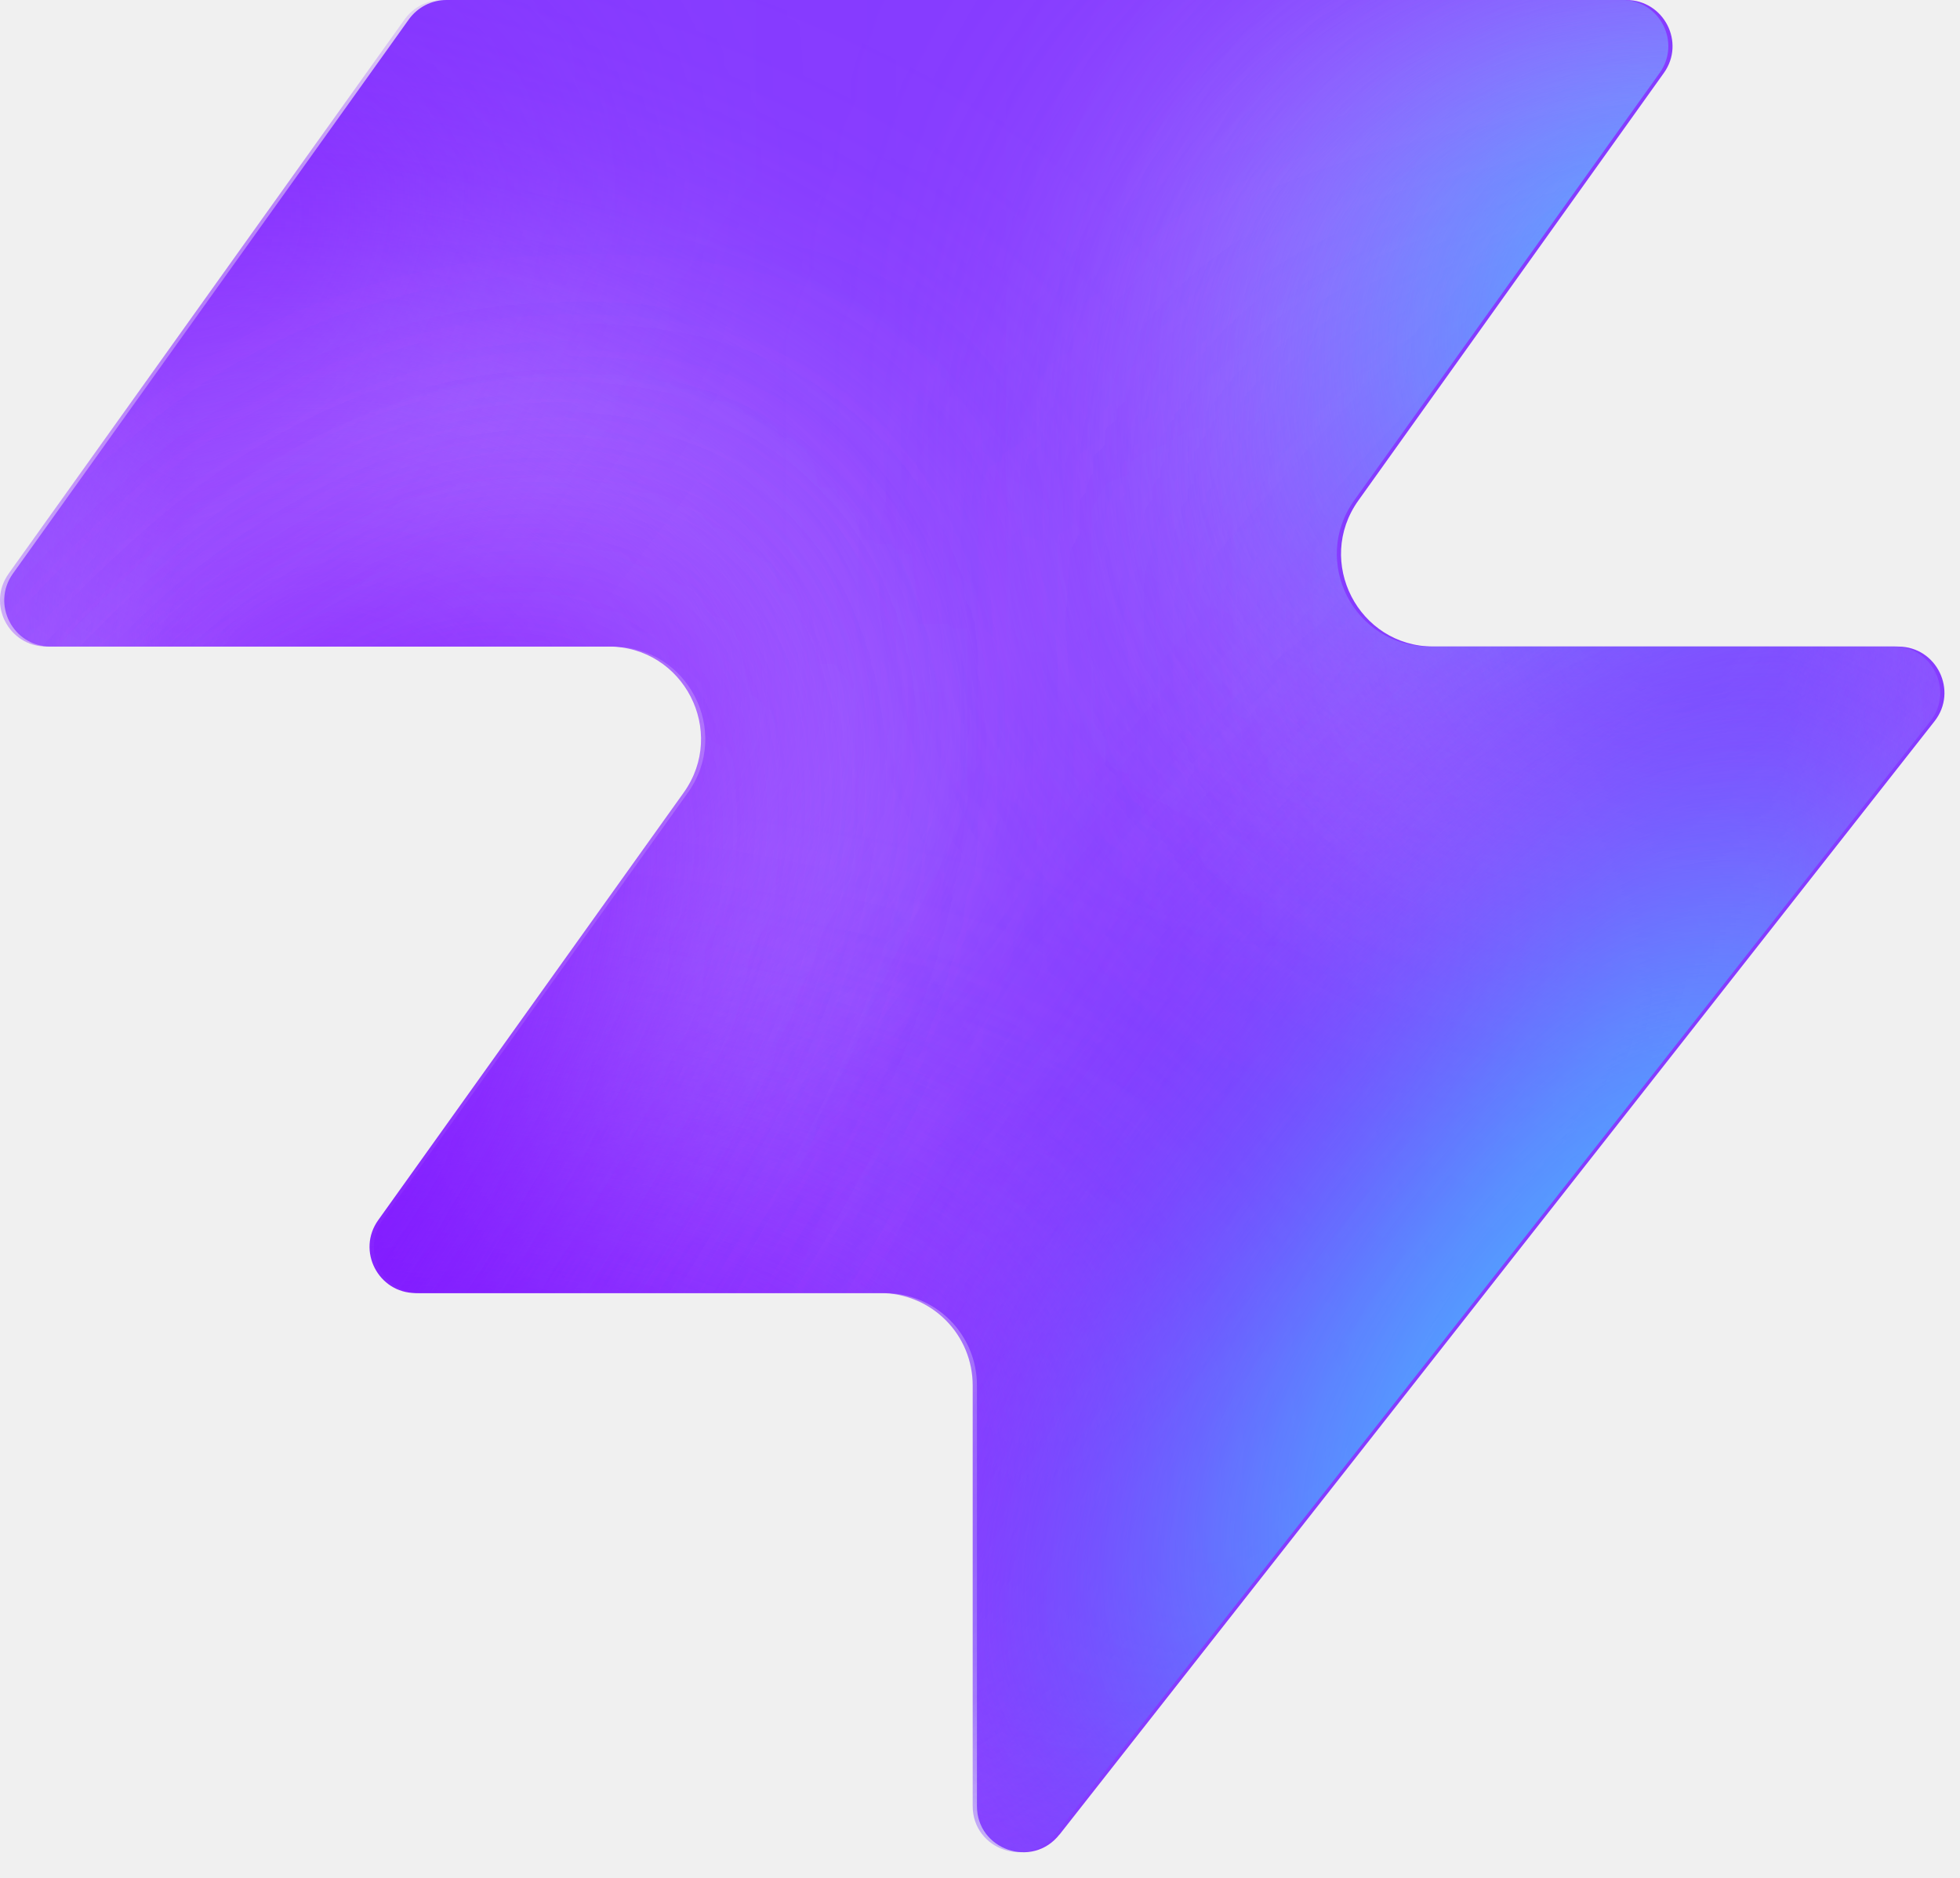
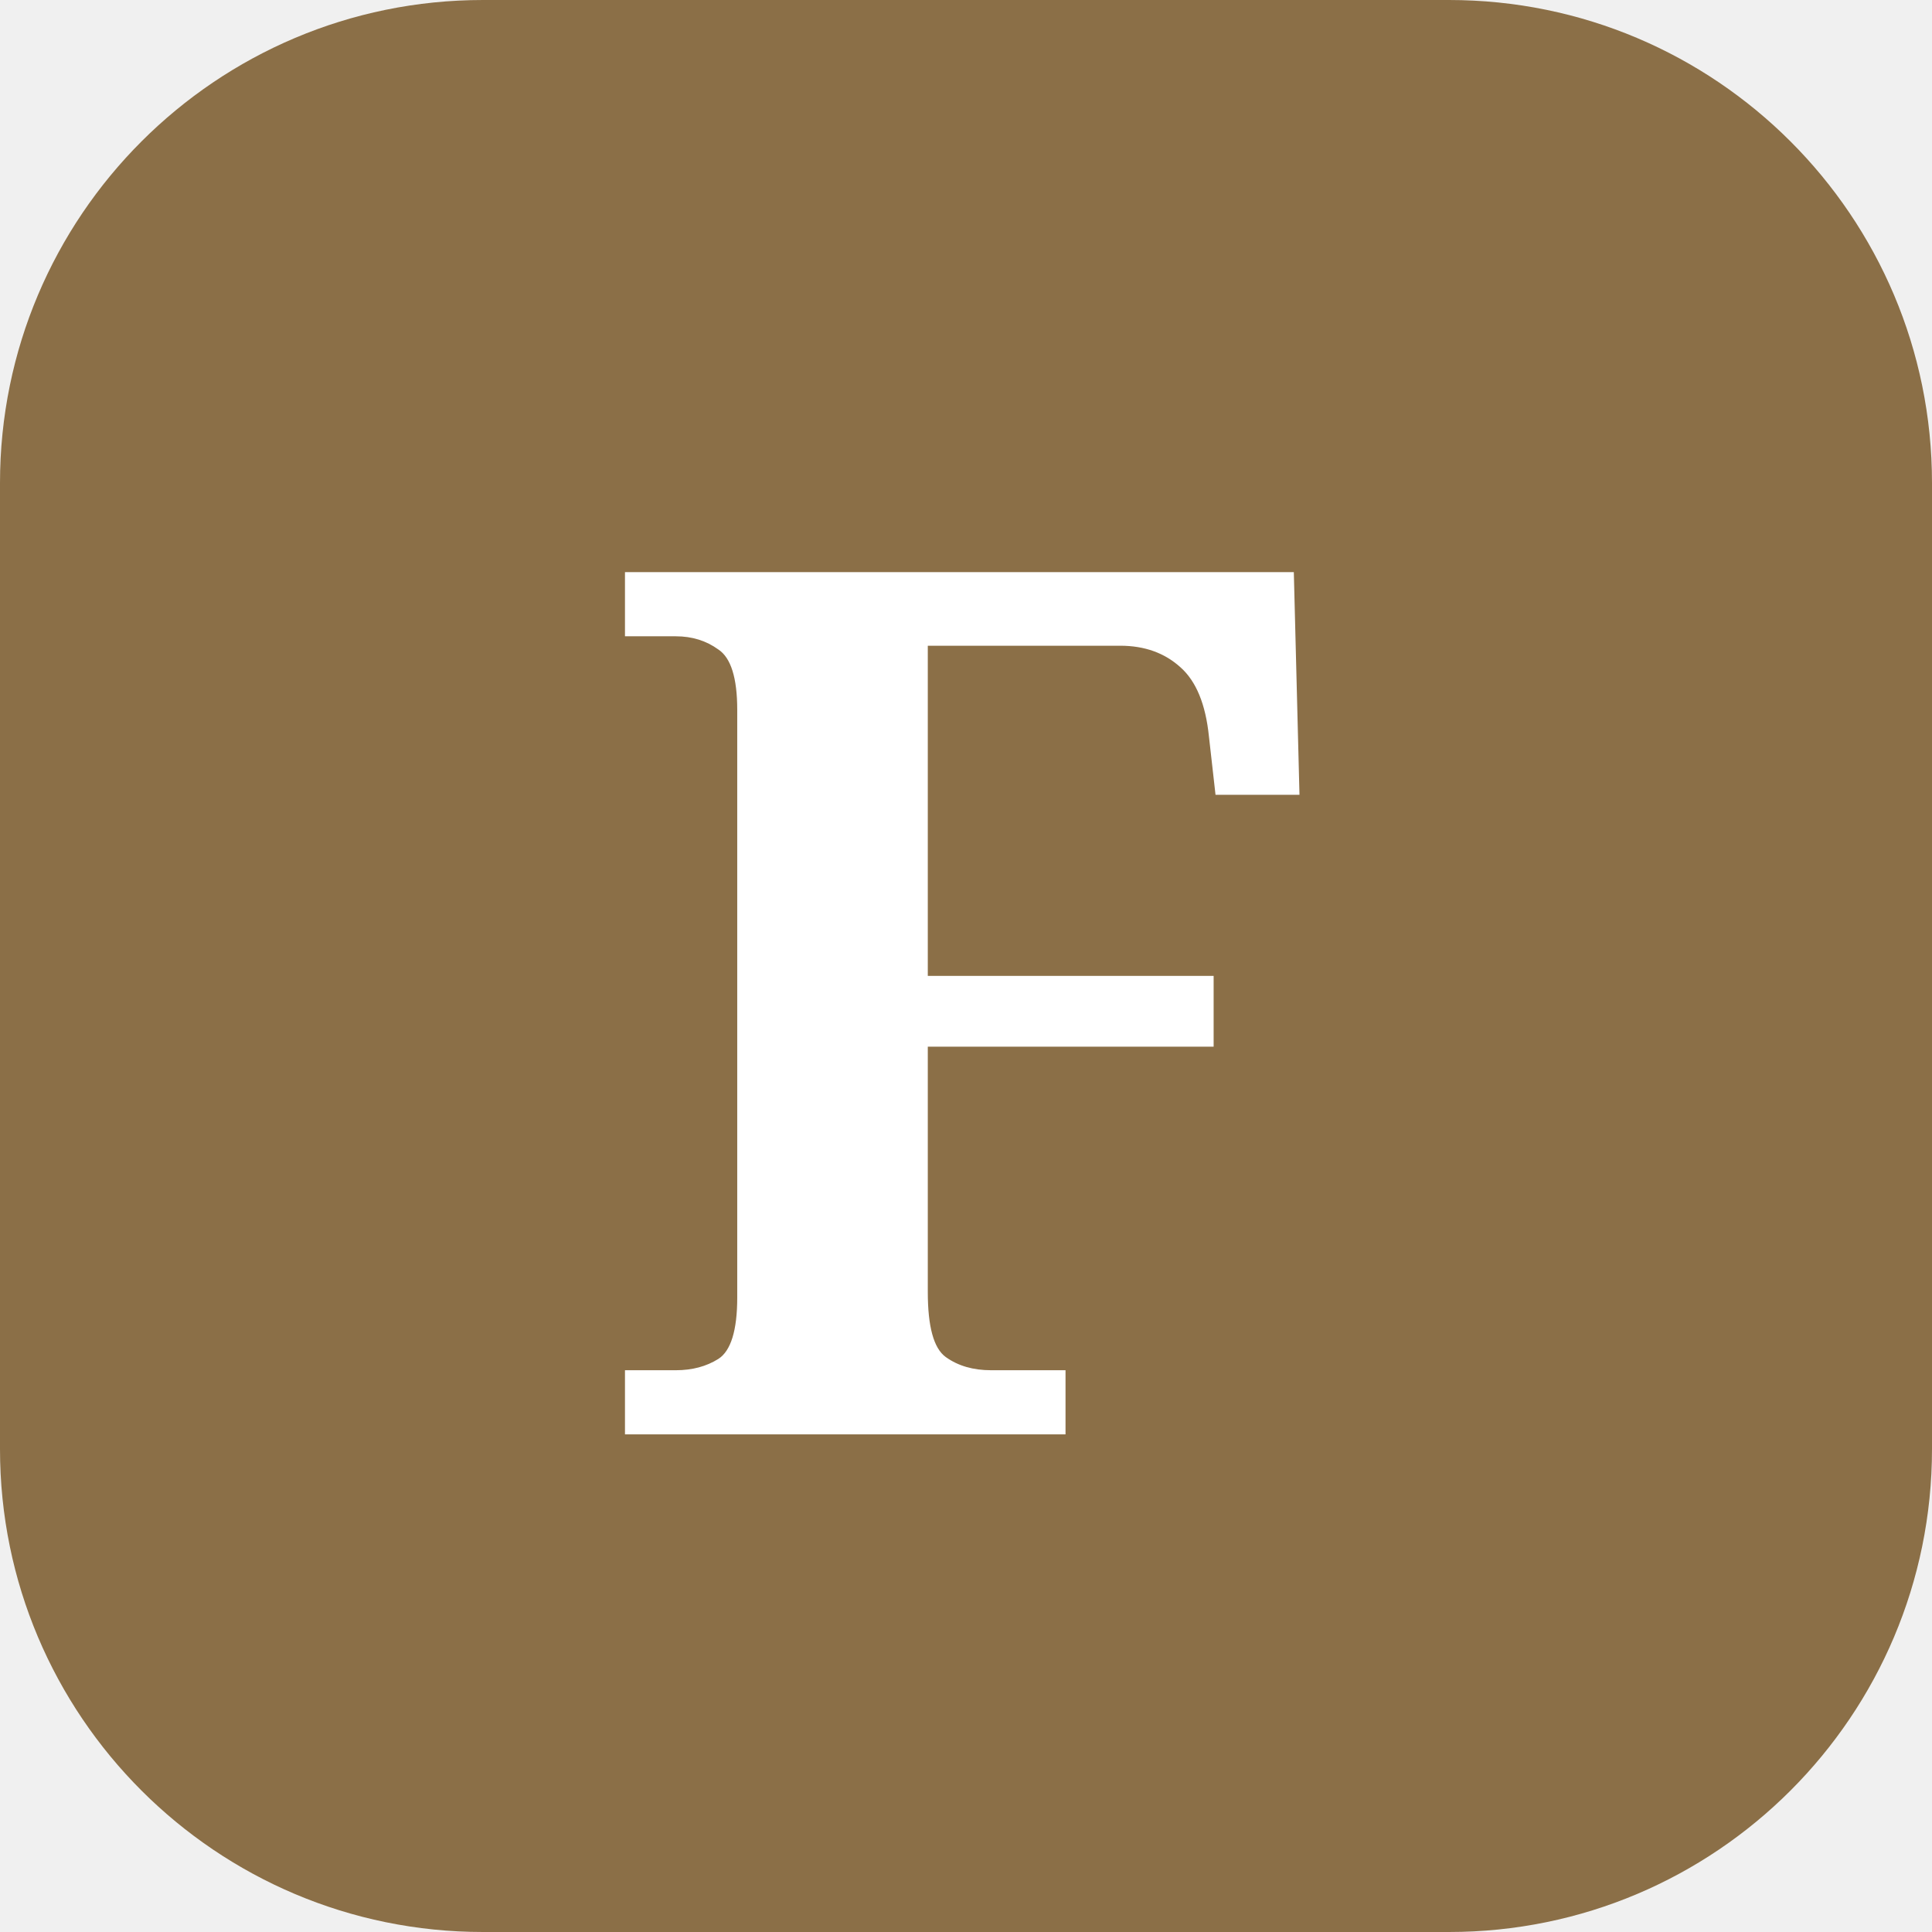
- <svg xmlns="http://www.w3.org/2000/svg" width="48" height="46" fill="none" viewBox="0 0 48 46">
-   <path fill="#863bff" d="M25.946 44.938c-.664.845-2.021.375-2.021-.698V33.937a2.26 2.26 0 0 0-2.262-2.262H10.287c-.92 0-1.456-1.04-.92-1.788l7.48-10.471c1.07-1.497 0-3.578-1.842-3.578H1.237c-.92 0-1.456-1.04-.92-1.788L10.013.474c.214-.297.556-.474.92-.474h28.894c.92 0 1.456 1.04.92 1.788l-7.48 10.471c-1.07 1.498 0 3.579 1.842 3.579h11.377c.943 0 1.473 1.088.89 1.83L25.947 44.94z" style="fill:#863bff;fill:color(display-p3 .525 .23 1);fill-opacity:1" />
-   <mask id="a" width="48" height="46" x="0" y="0" maskUnits="userSpaceOnUse" style="mask-type:alpha">
-     <path fill="#000" d="M25.842 44.938c-.664.844-2.021.375-2.021-.698V33.937a2.26 2.26 0 0 0-2.262-2.262H10.183c-.92 0-1.456-1.04-.92-1.788l7.48-10.471c1.07-1.498 0-3.579-1.842-3.579H1.133c-.92 0-1.456-1.04-.92-1.787L9.91.473c.214-.297.556-.474.92-.474h28.894c.92 0 1.456 1.04.92 1.788l-7.48 10.471c-1.07 1.498 0 3.578 1.842 3.578h11.377c.943 0 1.473 1.088.89 1.832L25.843 44.94z" style="fill:#000;fill-opacity:1" />
-   </mask>
-   <g mask="url(#a)">
-     <g filter="url(#b)">
-       <ellipse cx="5.508" cy="14.704" fill="#ede6ff" rx="5.508" ry="14.704" style="fill:#ede6ff;fill:color(display-p3 .927 .903 1);fill-opacity:1" transform="matrix(.00324 1 1 -.00324 -4.47 31.516)" />
-     </g>
-     <g filter="url(#c)">
-       <ellipse cx="10.399" cy="29.851" fill="#ede6ff" rx="10.399" ry="29.851" style="fill:#ede6ff;fill:color(display-p3 .927 .903 1);fill-opacity:1" transform="matrix(.00324 1 1 -.00324 -39.328 7.883)" />
-     </g>
-     <g filter="url(#d)">
-       <ellipse cx="5.508" cy="30.487" fill="#7e14ff" rx="5.508" ry="30.487" style="fill:#7e14ff;fill:color(display-p3 .492 .077 1);fill-opacity:1" transform="rotate(89.814 -25.913 -14.639)scale(1 -1)" />
-     </g>
-     <g filter="url(#e)">
-       <ellipse cx="5.508" cy="30.599" fill="#7e14ff" rx="5.508" ry="30.599" style="fill:#7e14ff;fill:color(display-p3 .492 .077 1);fill-opacity:1" transform="rotate(89.814 -32.644 -3.334)scale(1 -1)" />
-     </g>
-     <g filter="url(#f)">
-       <ellipse cx="5.508" cy="30.599" fill="#7e14ff" rx="5.508" ry="30.599" style="fill:#7e14ff;fill:color(display-p3 .492 .077 1);fill-opacity:1" transform="matrix(.00324 1 1 -.00324 -34.34 30.47)" />
-     </g>
-     <g filter="url(#g)">
-       <ellipse cx="14.072" cy="22.078" fill="#ede6ff" rx="14.072" ry="22.078" style="fill:#ede6ff;fill:color(display-p3 .927 .903 1);fill-opacity:1" transform="rotate(93.35 24.506 48.493)scale(-1 1)" />
-     </g>
-     <g filter="url(#h)">
-       <ellipse cx="3.47" cy="21.501" fill="#7e14ff" rx="3.47" ry="21.501" style="fill:#7e14ff;fill:color(display-p3 .492 .077 1);fill-opacity:1" transform="rotate(89.009 28.708 47.59)scale(-1 1)" />
-     </g>
-     <g filter="url(#i)">
-       <ellipse cx="3.47" cy="21.501" fill="#7e14ff" rx="3.47" ry="21.501" style="fill:#7e14ff;fill:color(display-p3 .492 .077 1);fill-opacity:1" transform="rotate(89.009 28.708 47.59)scale(-1 1)" />
-     </g>
-     <g filter="url(#j)">
-       <ellipse cx=".387" cy="8.972" fill="#7e14ff" rx="4.407" ry="29.108" style="fill:#7e14ff;fill:color(display-p3 .492 .077 1);fill-opacity:1" transform="rotate(39.51 .387 8.972)" />
-     </g>
-     <g filter="url(#k)">
-       <ellipse cx="47.523" cy="-6.092" fill="#7e14ff" rx="4.407" ry="29.108" style="fill:#7e14ff;fill:color(display-p3 .492 .077 1);fill-opacity:1" transform="rotate(37.892 47.523 -6.092)" />
-     </g>
-     <g filter="url(#l)">
-       <ellipse cx="41.412" cy="6.333" fill="#47bfff" rx="5.971" ry="9.665" style="fill:#47bfff;fill:color(display-p3 .28 .748 1);fill-opacity:1" transform="rotate(37.892 41.412 6.333)" />
-     </g>
-     <g filter="url(#m)">
-       <ellipse cx="-1.879" cy="38.332" fill="#7e14ff" rx="4.407" ry="29.108" style="fill:#7e14ff;fill:color(display-p3 .492 .077 1);fill-opacity:1" transform="rotate(37.892 -1.88 38.332)" />
-     </g>
-     <g filter="url(#n)">
-       <ellipse cx="-1.879" cy="38.332" fill="#7e14ff" rx="4.407" ry="29.108" style="fill:#7e14ff;fill:color(display-p3 .492 .077 1);fill-opacity:1" transform="rotate(37.892 -1.88 38.332)" />
-     </g>
-     <g filter="url(#o)">
-       <ellipse cx="35.651" cy="29.907" fill="#7e14ff" rx="4.407" ry="29.108" style="fill:#7e14ff;fill:color(display-p3 .492 .077 1);fill-opacity:1" transform="rotate(37.892 35.651 29.907)" />
-     </g>
-     <g filter="url(#p)">
-       <ellipse cx="38.418" cy="32.4" fill="#47bfff" rx="5.971" ry="15.297" style="fill:#47bfff;fill:color(display-p3 .28 .748 1);fill-opacity:1" transform="rotate(37.892 38.418 32.4)" />
-     </g>
-   </g>
-   <defs>
-     <filter id="b" width="60.045" height="41.654" x="-19.77" y="16.149" color-interpolation-filters="sRGB" filterUnits="userSpaceOnUse">
-       <feFlood flood-opacity="0" result="BackgroundImageFix" />
-       <feBlend in="SourceGraphic" in2="BackgroundImageFix" result="shape" />
-       <feGaussianBlur result="effect1_foregroundBlur_2002_17158" stdDeviation="7.659" />
-     </filter>
-     <filter id="c" width="90.34" height="51.437" x="-54.613" y="-7.533" color-interpolation-filters="sRGB" filterUnits="userSpaceOnUse">
-       <feFlood flood-opacity="0" result="BackgroundImageFix" />
-       <feBlend in="SourceGraphic" in2="BackgroundImageFix" result="shape" />
-       <feGaussianBlur result="effect1_foregroundBlur_2002_17158" stdDeviation="7.659" />
-     </filter>
-     <filter id="d" width="79.355" height="29.4" x="-49.64" y="2.03" color-interpolation-filters="sRGB" filterUnits="userSpaceOnUse">
-       <feFlood flood-opacity="0" result="BackgroundImageFix" />
-       <feBlend in="SourceGraphic" in2="BackgroundImageFix" result="shape" />
-       <feGaussianBlur result="effect1_foregroundBlur_2002_17158" stdDeviation="4.596" />
-     </filter>
-     <filter id="e" width="79.579" height="29.4" x="-45.045" y="20.029" color-interpolation-filters="sRGB" filterUnits="userSpaceOnUse">
-       <feFlood flood-opacity="0" result="BackgroundImageFix" />
-       <feBlend in="SourceGraphic" in2="BackgroundImageFix" result="shape" />
-       <feGaussianBlur result="effect1_foregroundBlur_2002_17158" stdDeviation="4.596" />
-     </filter>
-     <filter id="f" width="79.579" height="29.4" x="-43.513" y="21.178" color-interpolation-filters="sRGB" filterUnits="userSpaceOnUse">
-       <feFlood flood-opacity="0" result="BackgroundImageFix" />
-       <feBlend in="SourceGraphic" in2="BackgroundImageFix" result="shape" />
-       <feGaussianBlur result="effect1_foregroundBlur_2002_17158" stdDeviation="4.596" />
-     </filter>
-     <filter id="g" width="74.749" height="58.852" x="15.756" y="-17.901" color-interpolation-filters="sRGB" filterUnits="userSpaceOnUse">
-       <feFlood flood-opacity="0" result="BackgroundImageFix" />
-       <feBlend in="SourceGraphic" in2="BackgroundImageFix" result="shape" />
-       <feGaussianBlur result="effect1_foregroundBlur_2002_17158" stdDeviation="7.659" />
-     </filter>
-     <filter id="h" width="61.377" height="25.362" x="23.548" y="2.284" color-interpolation-filters="sRGB" filterUnits="userSpaceOnUse">
-       <feFlood flood-opacity="0" result="BackgroundImageFix" />
-       <feBlend in="SourceGraphic" in2="BackgroundImageFix" result="shape" />
-       <feGaussianBlur result="effect1_foregroundBlur_2002_17158" stdDeviation="4.596" />
-     </filter>
-     <filter id="i" width="61.377" height="25.362" x="23.548" y="2.284" color-interpolation-filters="sRGB" filterUnits="userSpaceOnUse">
-       <feFlood flood-opacity="0" result="BackgroundImageFix" />
-       <feBlend in="SourceGraphic" in2="BackgroundImageFix" result="shape" />
-       <feGaussianBlur result="effect1_foregroundBlur_2002_17158" stdDeviation="4.596" />
-     </filter>
-     <filter id="j" width="56.045" height="63.649" x="-27.636" y="-22.853" color-interpolation-filters="sRGB" filterUnits="userSpaceOnUse">
-       <feFlood flood-opacity="0" result="BackgroundImageFix" />
-       <feBlend in="SourceGraphic" in2="BackgroundImageFix" result="shape" />
-       <feGaussianBlur result="effect1_foregroundBlur_2002_17158" stdDeviation="4.596" />
-     </filter>
-     <filter id="k" width="54.814" height="64.646" x="20.116" y="-38.415" color-interpolation-filters="sRGB" filterUnits="userSpaceOnUse">
-       <feFlood flood-opacity="0" result="BackgroundImageFix" />
-       <feBlend in="SourceGraphic" in2="BackgroundImageFix" result="shape" />
-       <feGaussianBlur result="effect1_foregroundBlur_2002_17158" stdDeviation="4.596" />
-     </filter>
-     <filter id="l" width="33.541" height="35.313" x="24.641" y="-11.323" color-interpolation-filters="sRGB" filterUnits="userSpaceOnUse">
-       <feFlood flood-opacity="0" result="BackgroundImageFix" />
-       <feBlend in="SourceGraphic" in2="BackgroundImageFix" result="shape" />
-       <feGaussianBlur result="effect1_foregroundBlur_2002_17158" stdDeviation="4.596" />
-     </filter>
-     <filter id="m" width="54.814" height="64.646" x="-29.286" y="6.009" color-interpolation-filters="sRGB" filterUnits="userSpaceOnUse">
-       <feFlood flood-opacity="0" result="BackgroundImageFix" />
-       <feBlend in="SourceGraphic" in2="BackgroundImageFix" result="shape" />
-       <feGaussianBlur result="effect1_foregroundBlur_2002_17158" stdDeviation="4.596" />
-     </filter>
-     <filter id="n" width="54.814" height="64.646" x="-29.286" y="6.009" color-interpolation-filters="sRGB" filterUnits="userSpaceOnUse">
-       <feFlood flood-opacity="0" result="BackgroundImageFix" />
-       <feBlend in="SourceGraphic" in2="BackgroundImageFix" result="shape" />
-       <feGaussianBlur result="effect1_foregroundBlur_2002_17158" stdDeviation="4.596" />
-     </filter>
-     <filter id="o" width="54.814" height="64.646" x="8.244" y="-2.416" color-interpolation-filters="sRGB" filterUnits="userSpaceOnUse">
-       <feFlood flood-opacity="0" result="BackgroundImageFix" />
-       <feBlend in="SourceGraphic" in2="BackgroundImageFix" result="shape" />
-       <feGaussianBlur result="effect1_foregroundBlur_2002_17158" stdDeviation="4.596" />
-     </filter>
-     <filter id="p" width="39.409" height="43.623" x="18.713" y="10.588" color-interpolation-filters="sRGB" filterUnits="userSpaceOnUse">
-       <feFlood flood-opacity="0" result="BackgroundImageFix" />
-       <feBlend in="SourceGraphic" in2="BackgroundImageFix" result="shape" />
-       <feGaussianBlur result="effect1_foregroundBlur_2002_17158" stdDeviation="4.596" />
-     </filter>
-   </defs>
+ <svg xmlns="http://www.w3.org/2000/svg" viewBox="0 0 32 32">
+   <rect width="32" height="32" rx="8" fill="#8B6F47" />
+   <text x="50%" y="50%" dominant-baseline="central" text-anchor="middle" font-family="Georgia, serif" font-size="20" font-weight="bold" fill="white">F</text>
</svg>
